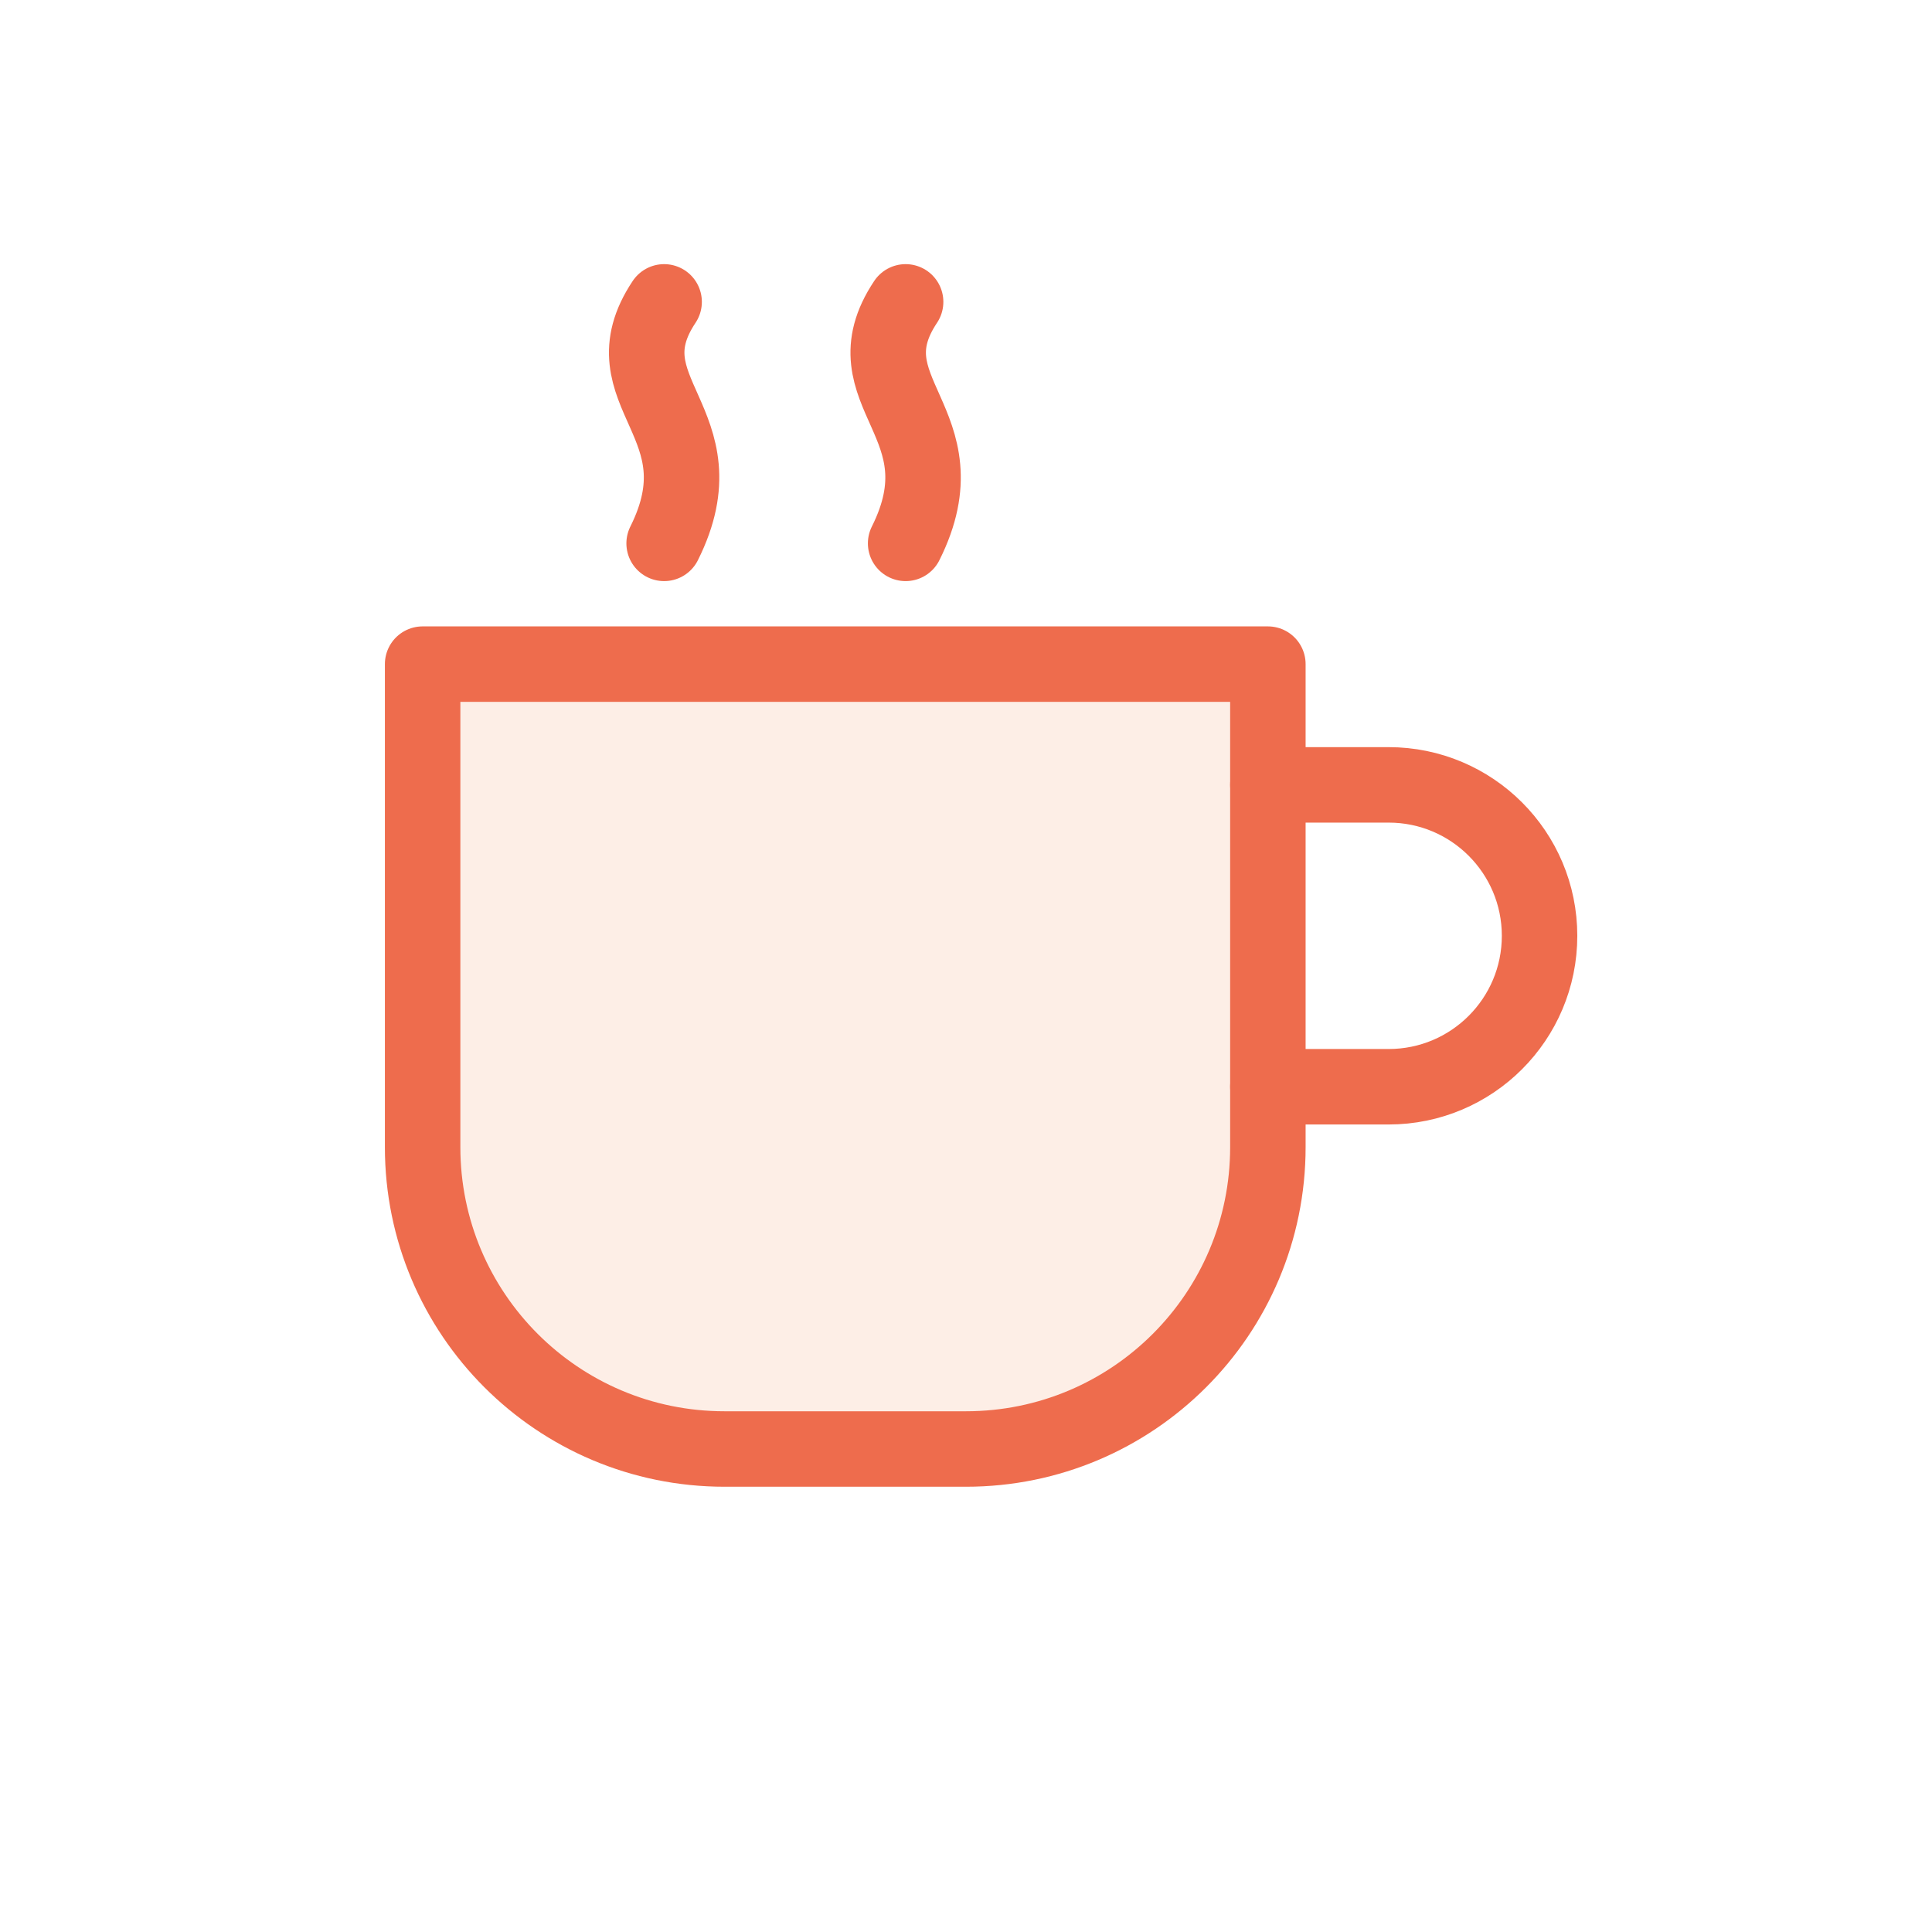
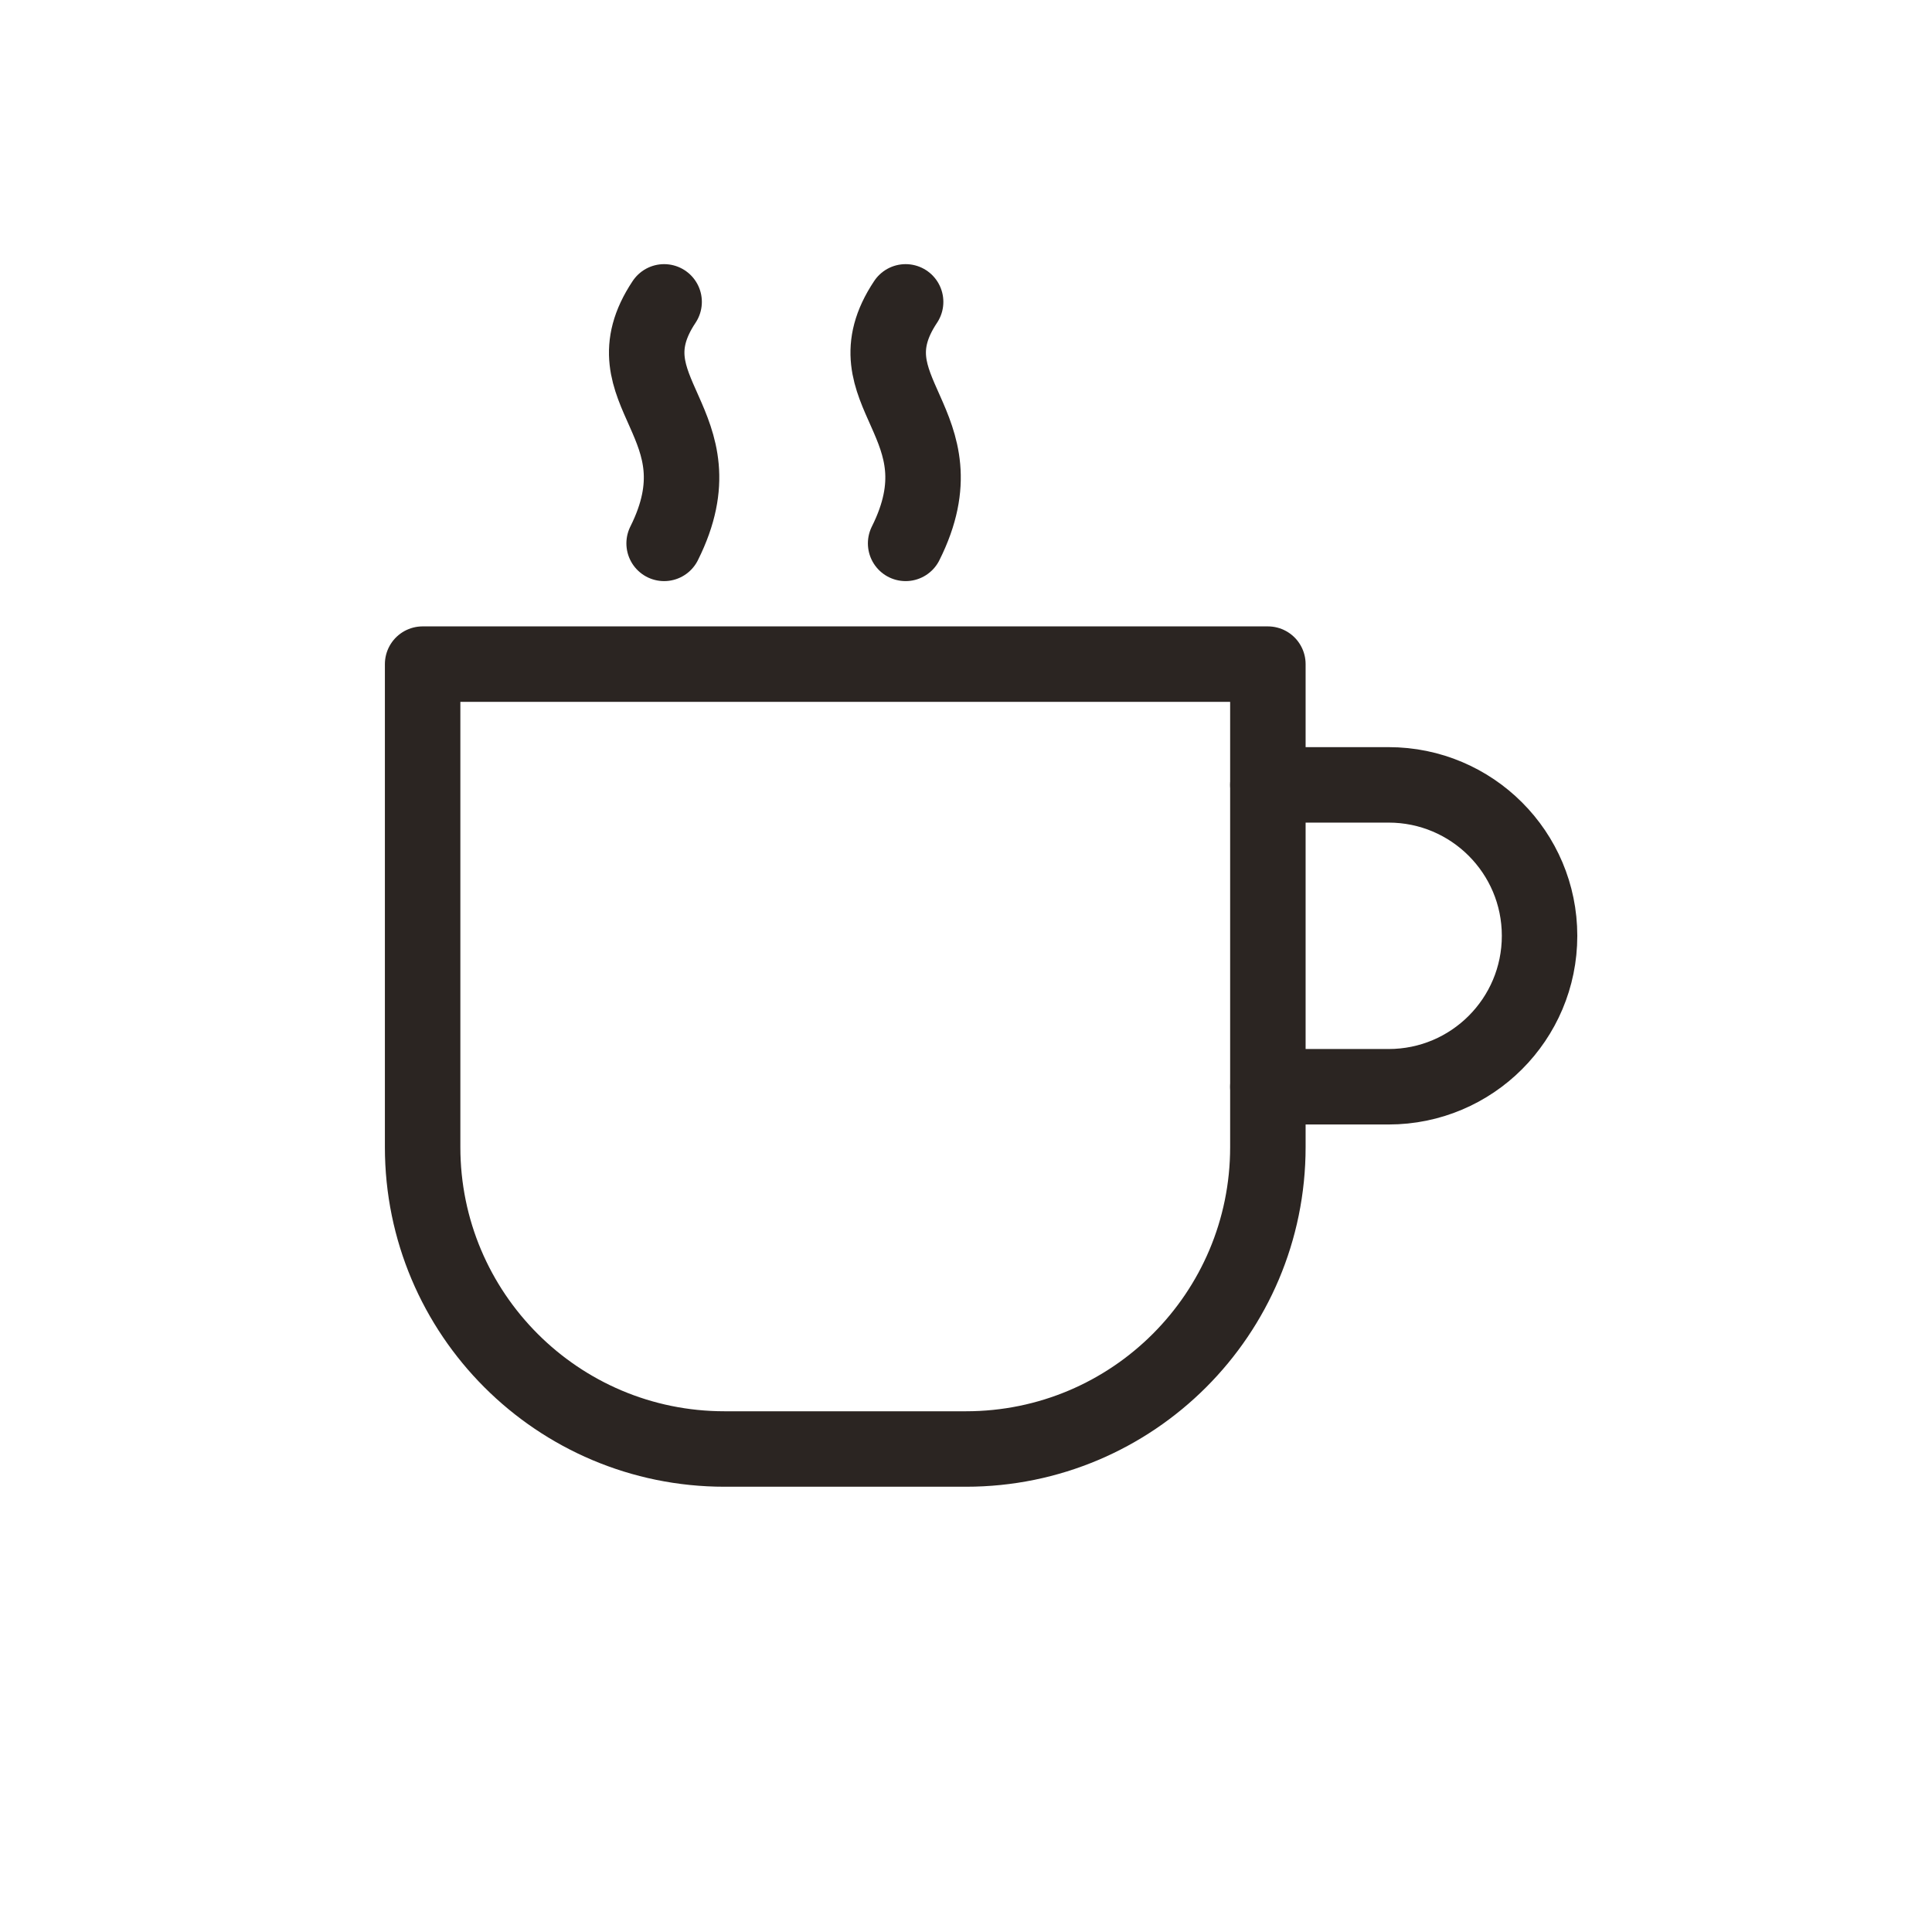
<svg xmlns="http://www.w3.org/2000/svg" viewBox="0 0 64 64" width="64" height="64">
-   <path d="M14 22h28v16a10 10 0 0 1-10 10h-8a10 10 0 0 1-10-10z" fill="#fdeee6" stroke="#ee6c4d" stroke-width="2.5" stroke-linecap="round" stroke-linejoin="round" />
-   <path d="M42 26h4a5 5 0 0 1 0 10h-4" fill="none" stroke="#ee6c4d" stroke-width="2.5" stroke-linecap="round" stroke-linejoin="round" />
-   <path d="M22 10c-2 3 2 4 0 8M30 10c-2 3 2 4 0 8" fill="none" stroke="#ee6c4d" stroke-width="2.5" stroke-linecap="round" stroke-linejoin="round" />
+   <path d="M14 22h28v16a10 10 0 0 1-10 10h-8a10 10 0 0 1-10-10z" fill="none" stroke="#2B2522" stroke-width="2.5" stroke-linecap="round" stroke-linejoin="round" />
+   <path d="M42 26h4a5 5 0 0 1 0 10h-4" fill="none" stroke="#2B2522" stroke-width="2.5" stroke-linecap="round" stroke-linejoin="round" />
+   <path d="M22 10c-2 3 2 4 0 8M30 10c-2 3 2 4 0 8" fill="none" stroke="#2B2522" stroke-width="2.5" stroke-linecap="round" stroke-linejoin="round" />
</svg>
